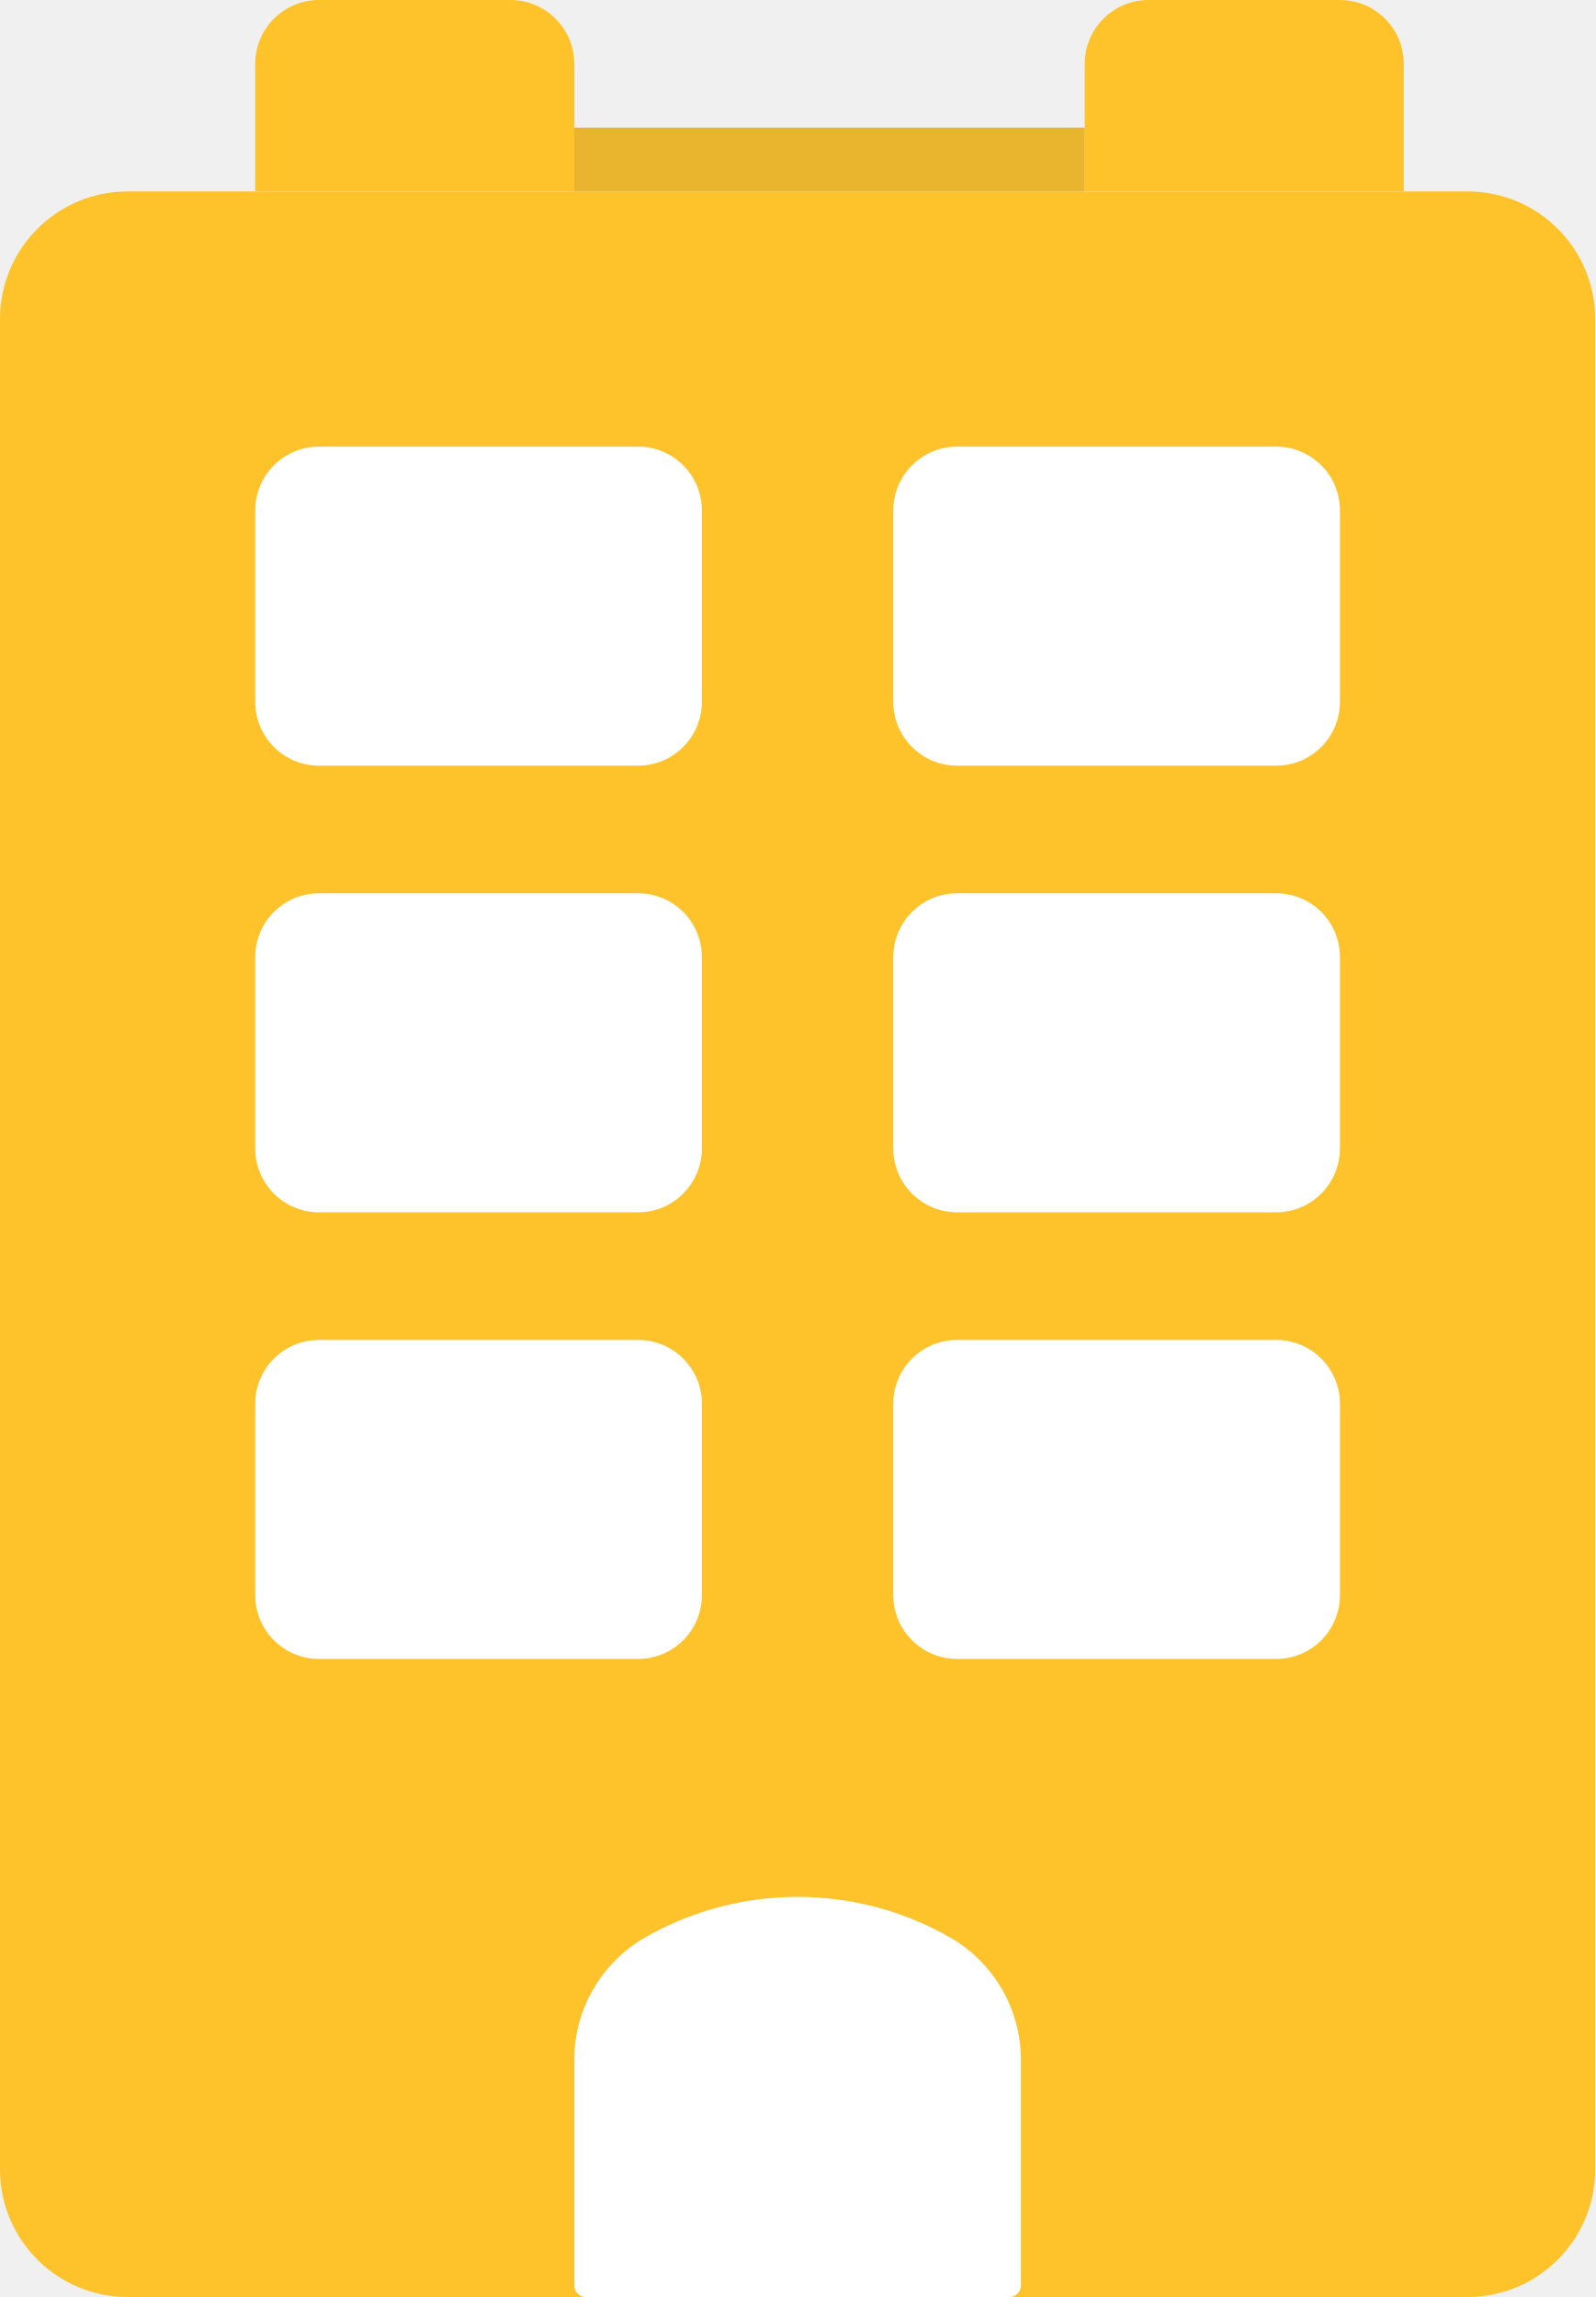
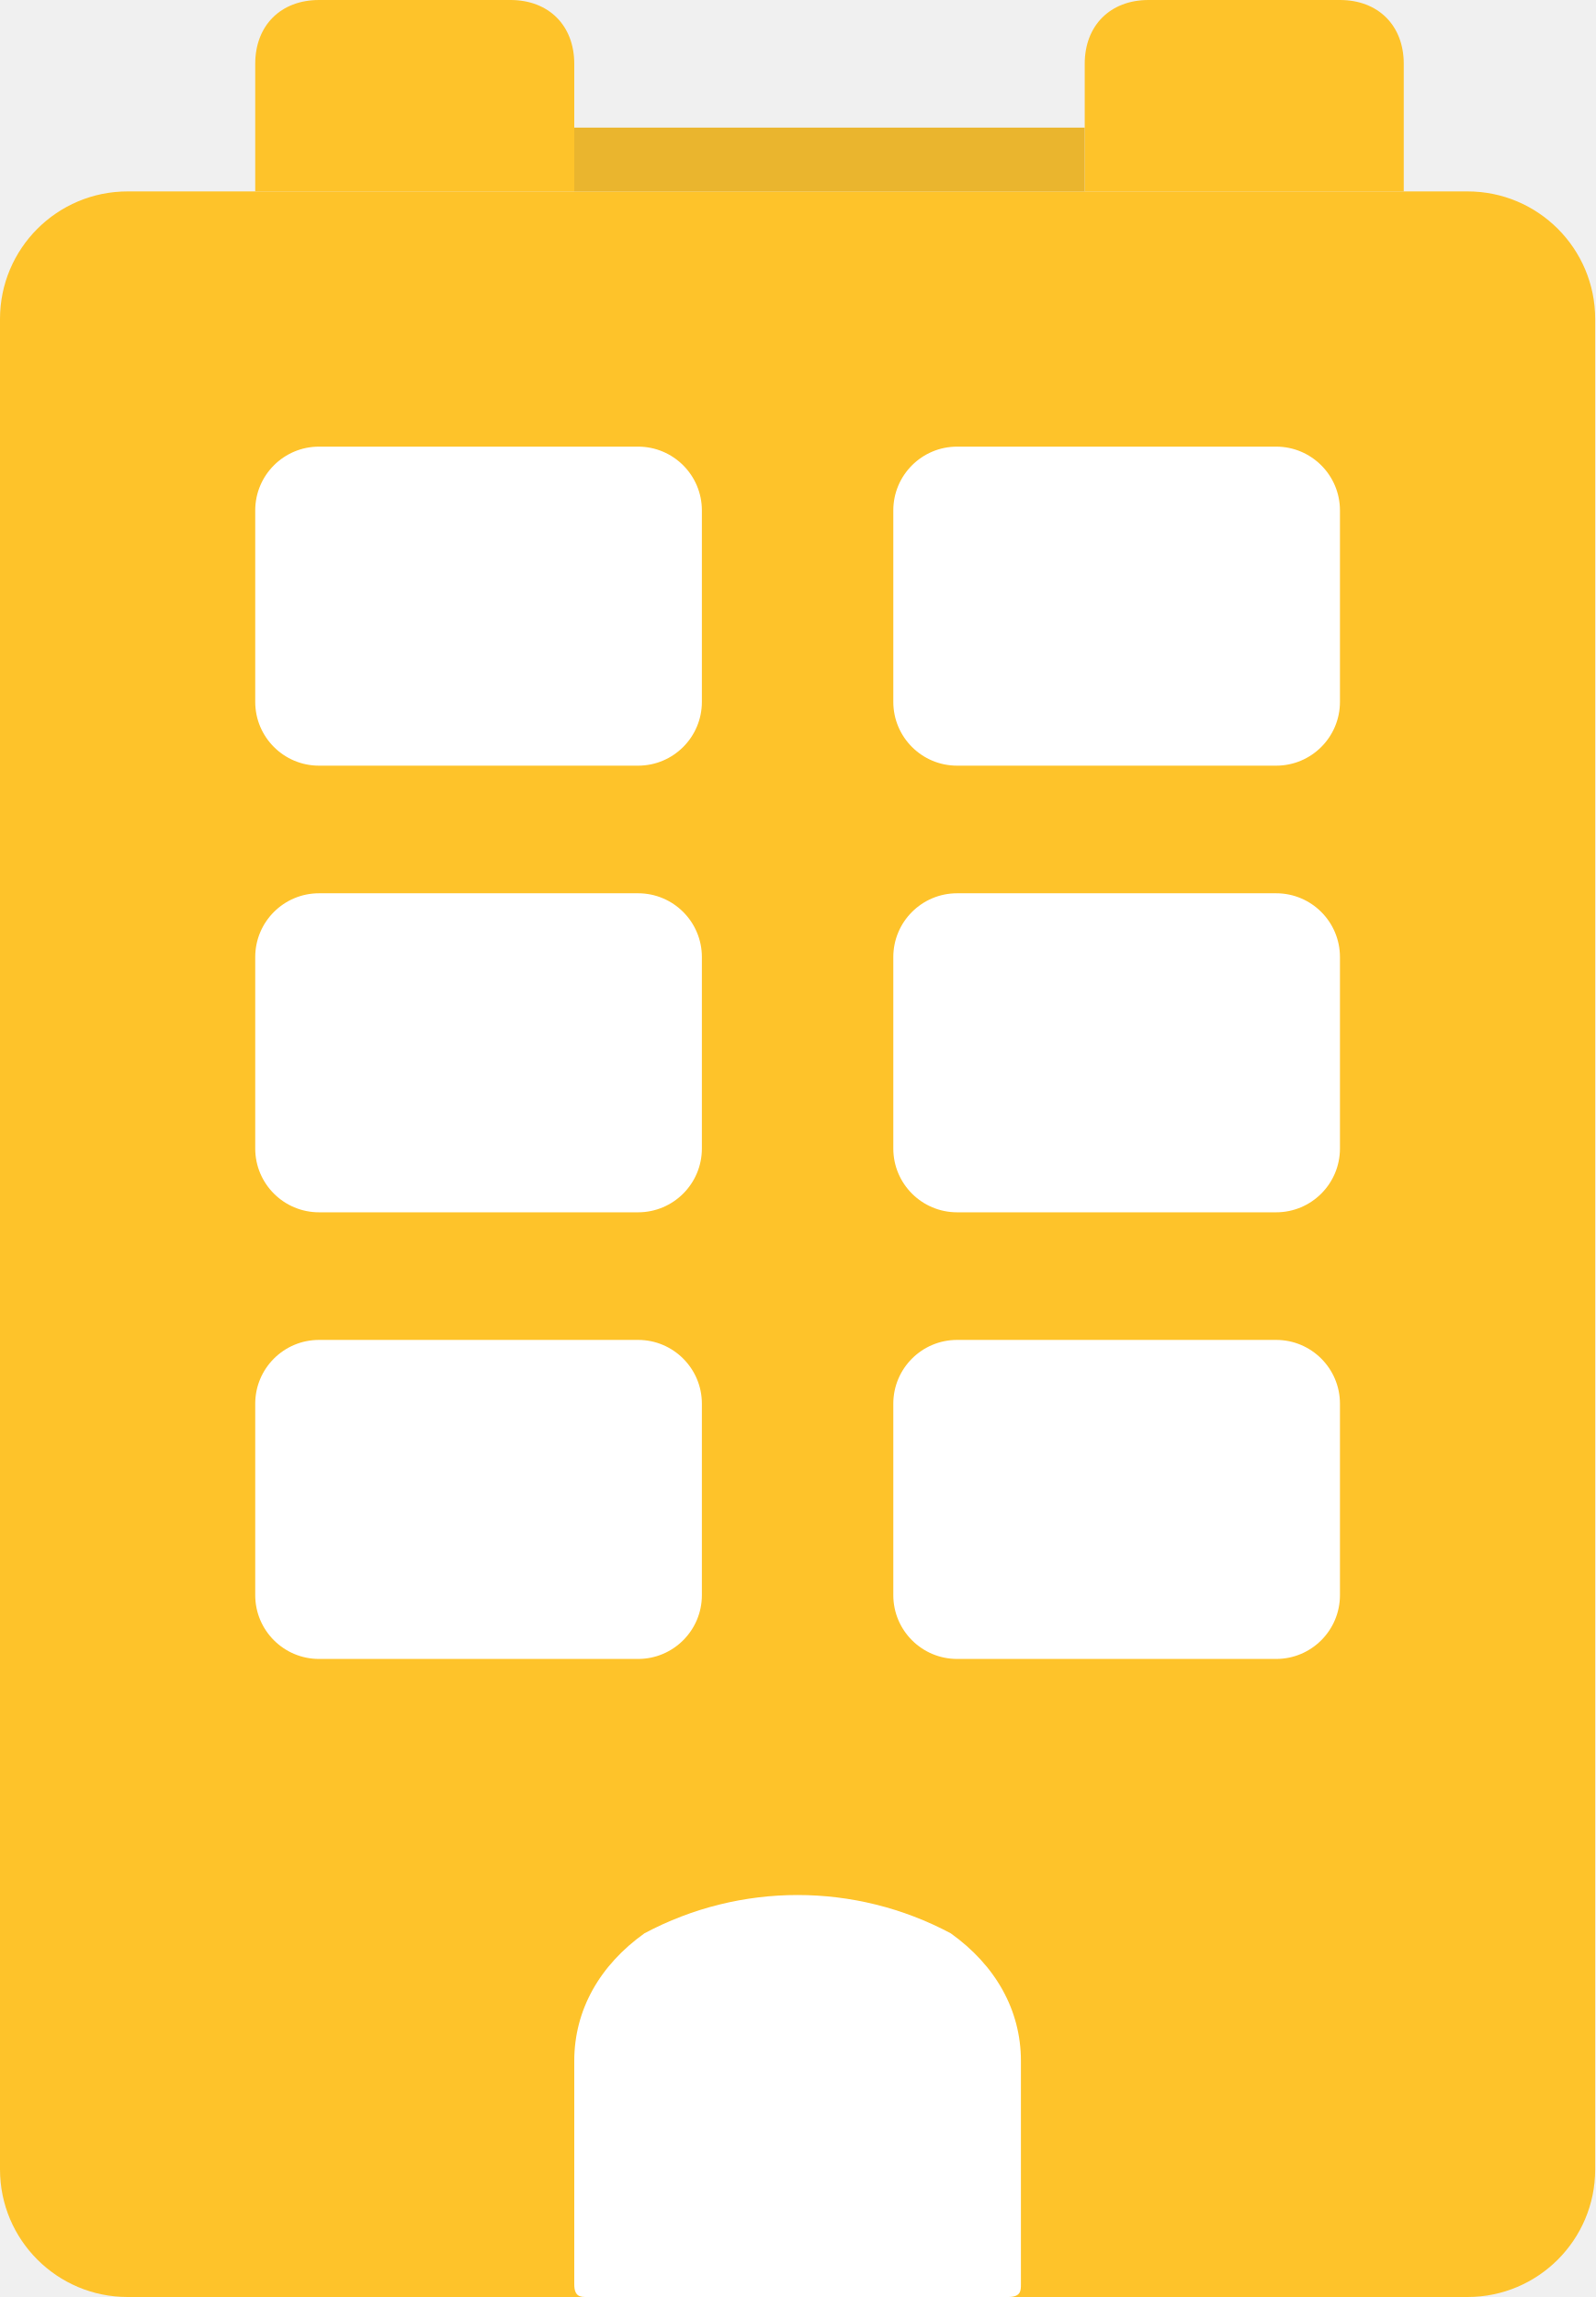
- <svg xmlns="http://www.w3.org/2000/svg" width="25" height="36" viewBox="0 0 25 36" fill="none">
-   <rect y="3" width="25" height="33" rx="2" fill="#FEC32A" />
-   <path d="M4 1C4 0.448 4.448 0 5 0H8C8.552 0 9 0.448 9 1V3H4V1Z" fill="#FEC32A" />
-   <path d="M17 1C17 0.448 17.448 0 18 0H21C21.552 0 22 0.448 22 1V3H17V1Z" fill="#FEC32A" />
-   <rect x="9" y="2" width="8" height="1" fill="#EAB52E" />
-   <rect x="14" y="7" width="7" height="5" rx="1" fill="white" />
-   <rect x="14" y="14" width="7" height="5" rx="1" fill="white" />
-   <rect x="14" y="21" width="7" height="5" rx="1" fill="white" />
-   <path d="M9 32.284C9 31.49 9.425 30.757 10.114 30.363C11.593 29.518 13.407 29.518 14.886 30.363C15.575 30.757 16 31.49 16 32.284V35.819C16 35.919 15.919 36 15.819 36H9.181C9.081 36 9 35.919 9 35.819V32.284Z" fill="white" />
-   <rect x="4" y="7" width="7" height="5" rx="1" fill="white" />
-   <rect x="4" y="14" width="7" height="5" rx="1" fill="white" />
-   <rect x="4" y="21" width="7" height="5" rx="1" fill="white" />
+ <svg xmlns="http://www.w3.org/2000/svg" fill="none" width="25" height="36">
+   <rect width="25" height="33" y="3" fill="#FEC32A" rx="2" />
+   <path fill="#FEC32A" d="M4 1c0-.6.4-1 1-1h3c.6 0 1 .4 1 1v2H4V1zM17 1c0-.6.4-1 1-1h3c.6 0 1 .4 1 1v2h-5V1z" />
+   <path fill="#EAB52E" d="M9 2h8v1H9z" />
+   <rect width="7" height="5" x="14" y="7" fill="#fff" rx="1" />
+   <rect width="7" height="5" x="14" y="14" fill="#fff" rx="1" />
+   <rect width="7" height="5" x="14" y="21" fill="#fff" rx="1" />
+   <path fill="#fff" d="M9 32.3c0-.8.4-1.5 1.1-2 1.5-.8 3.3-.8 4.8 0 .7.5 1.1 1.2 1.1 2v3.5c0 .1 0 .2-.2.2H9.2c-.1 0-.2 0-.2-.2v-3.5z" />
+   <rect width="7" height="5" x="4" y="7" fill="#fff" rx="1" />
+   <rect width="7" height="5" x="4" y="14" fill="#fff" rx="1" />
+   <rect width="7" height="5" x="4" y="21" fill="#fff" rx="1" />
</svg>
